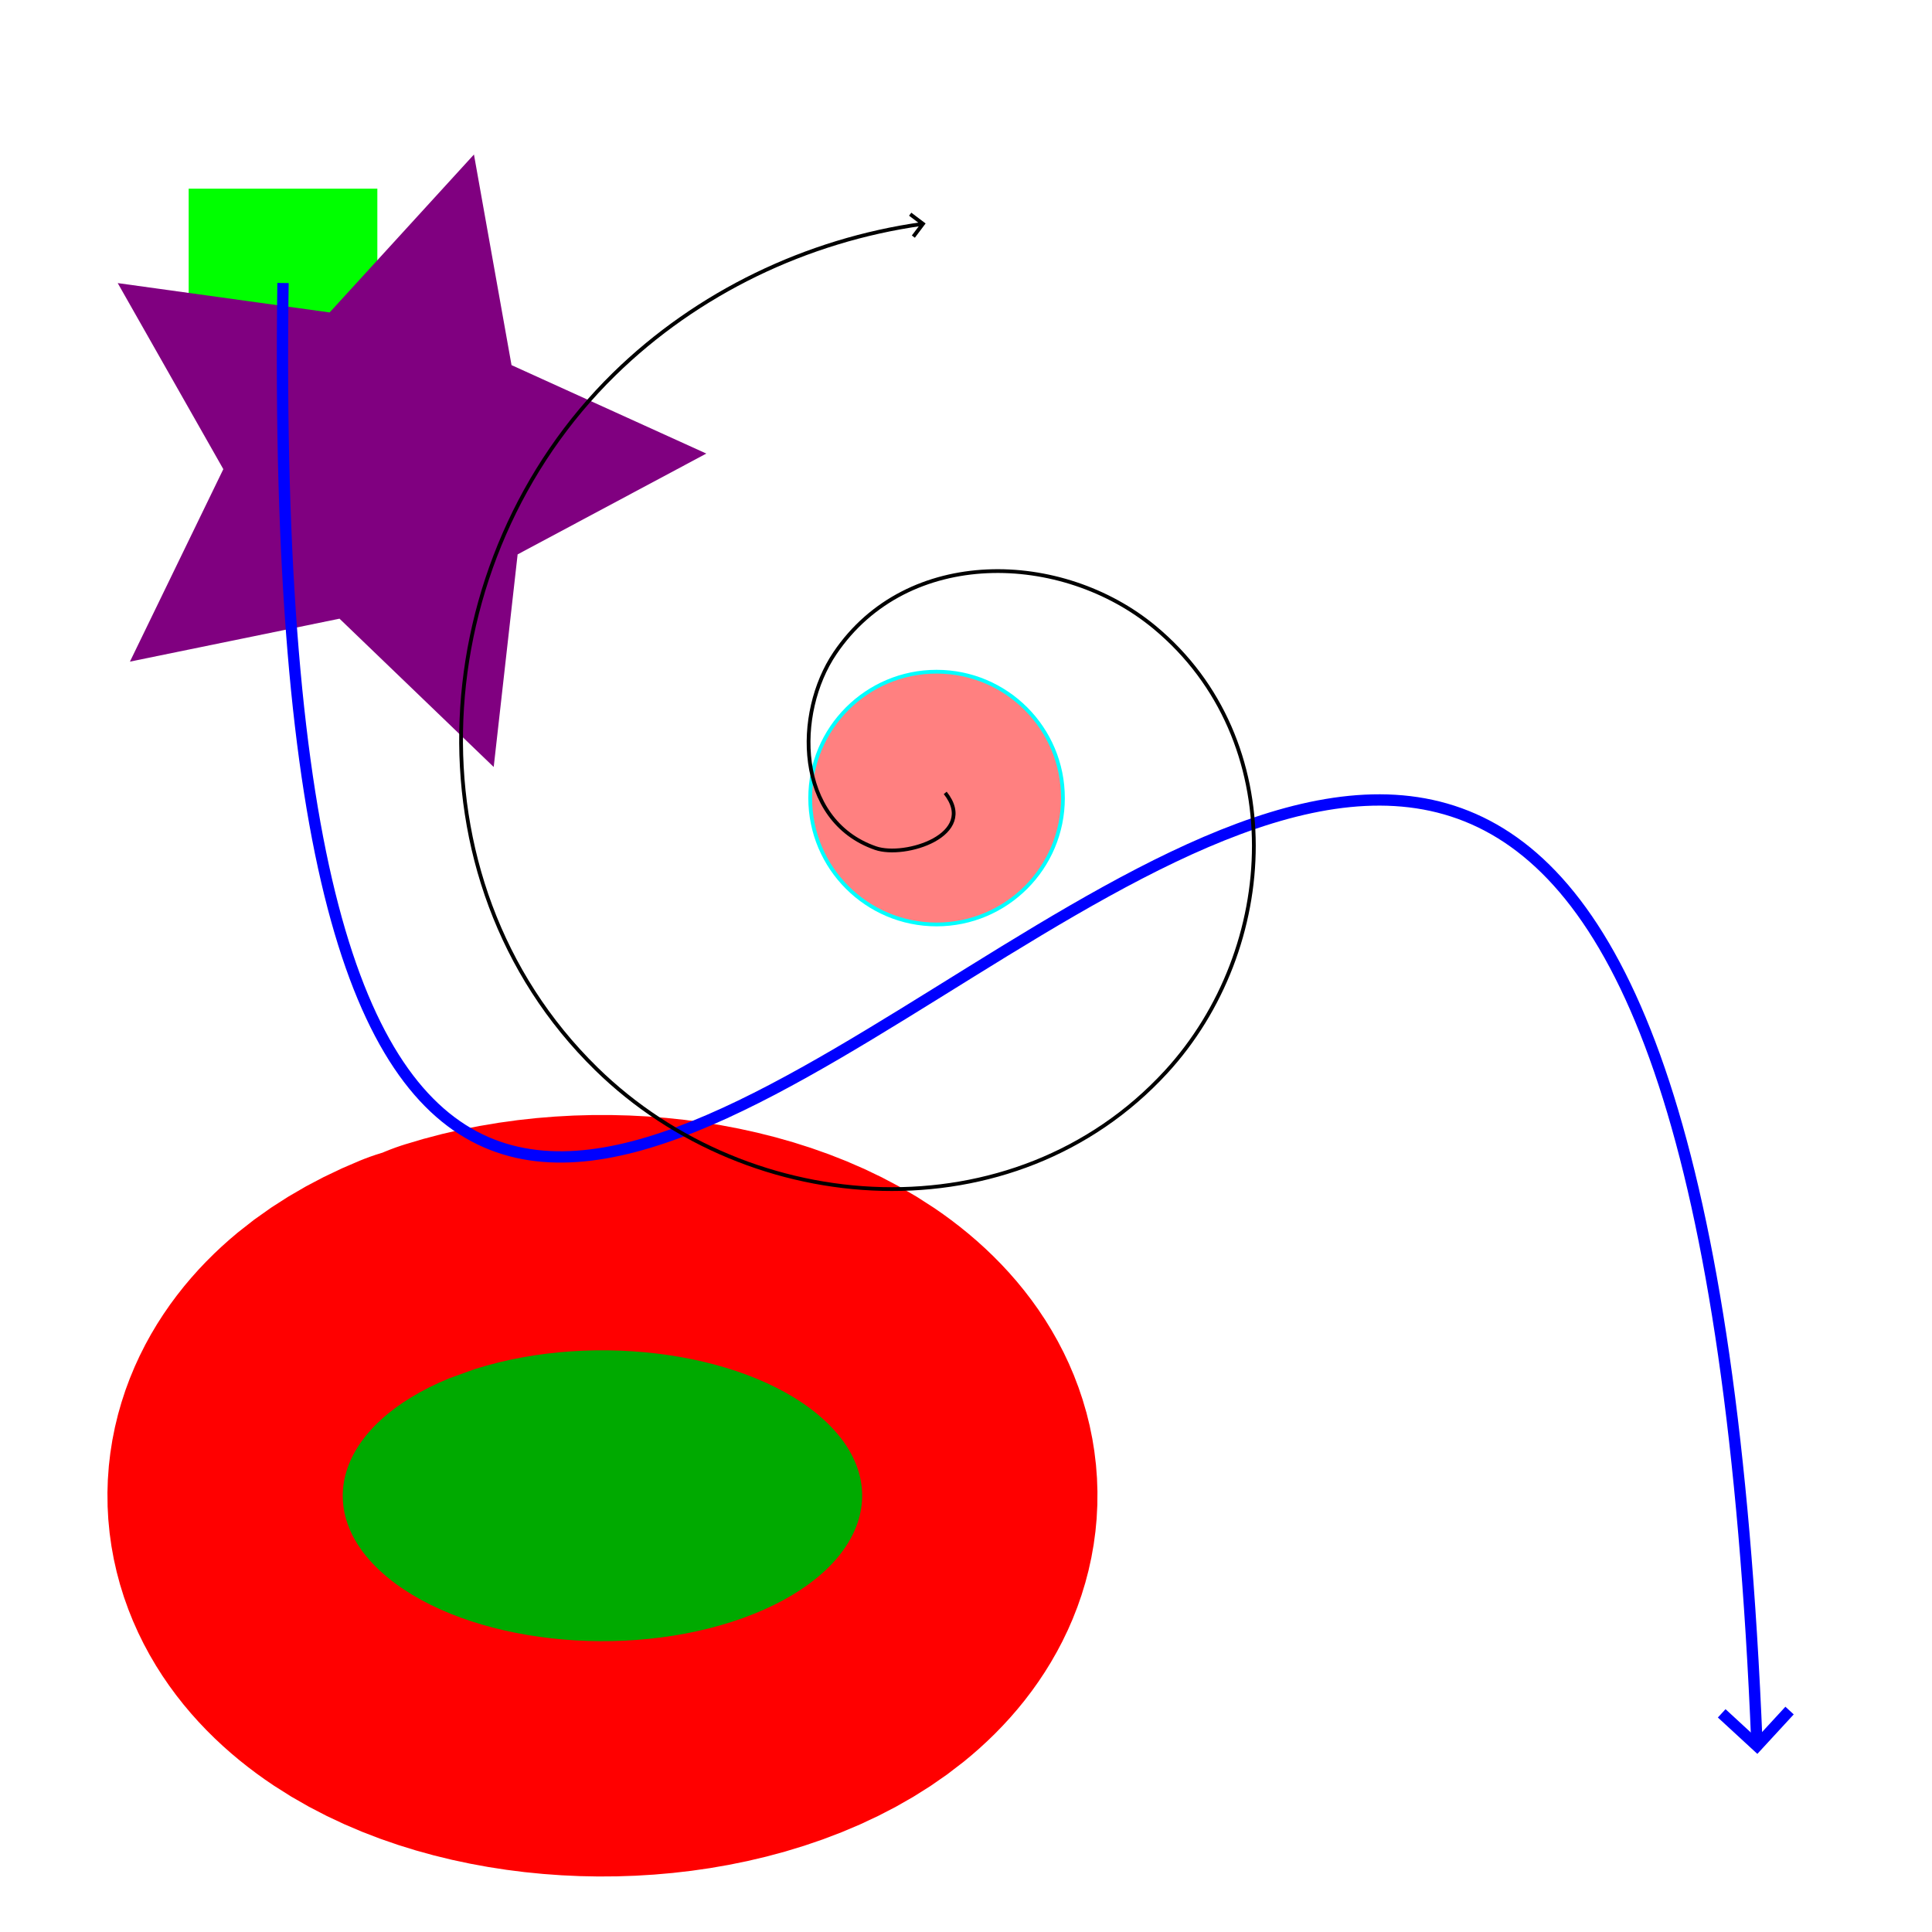
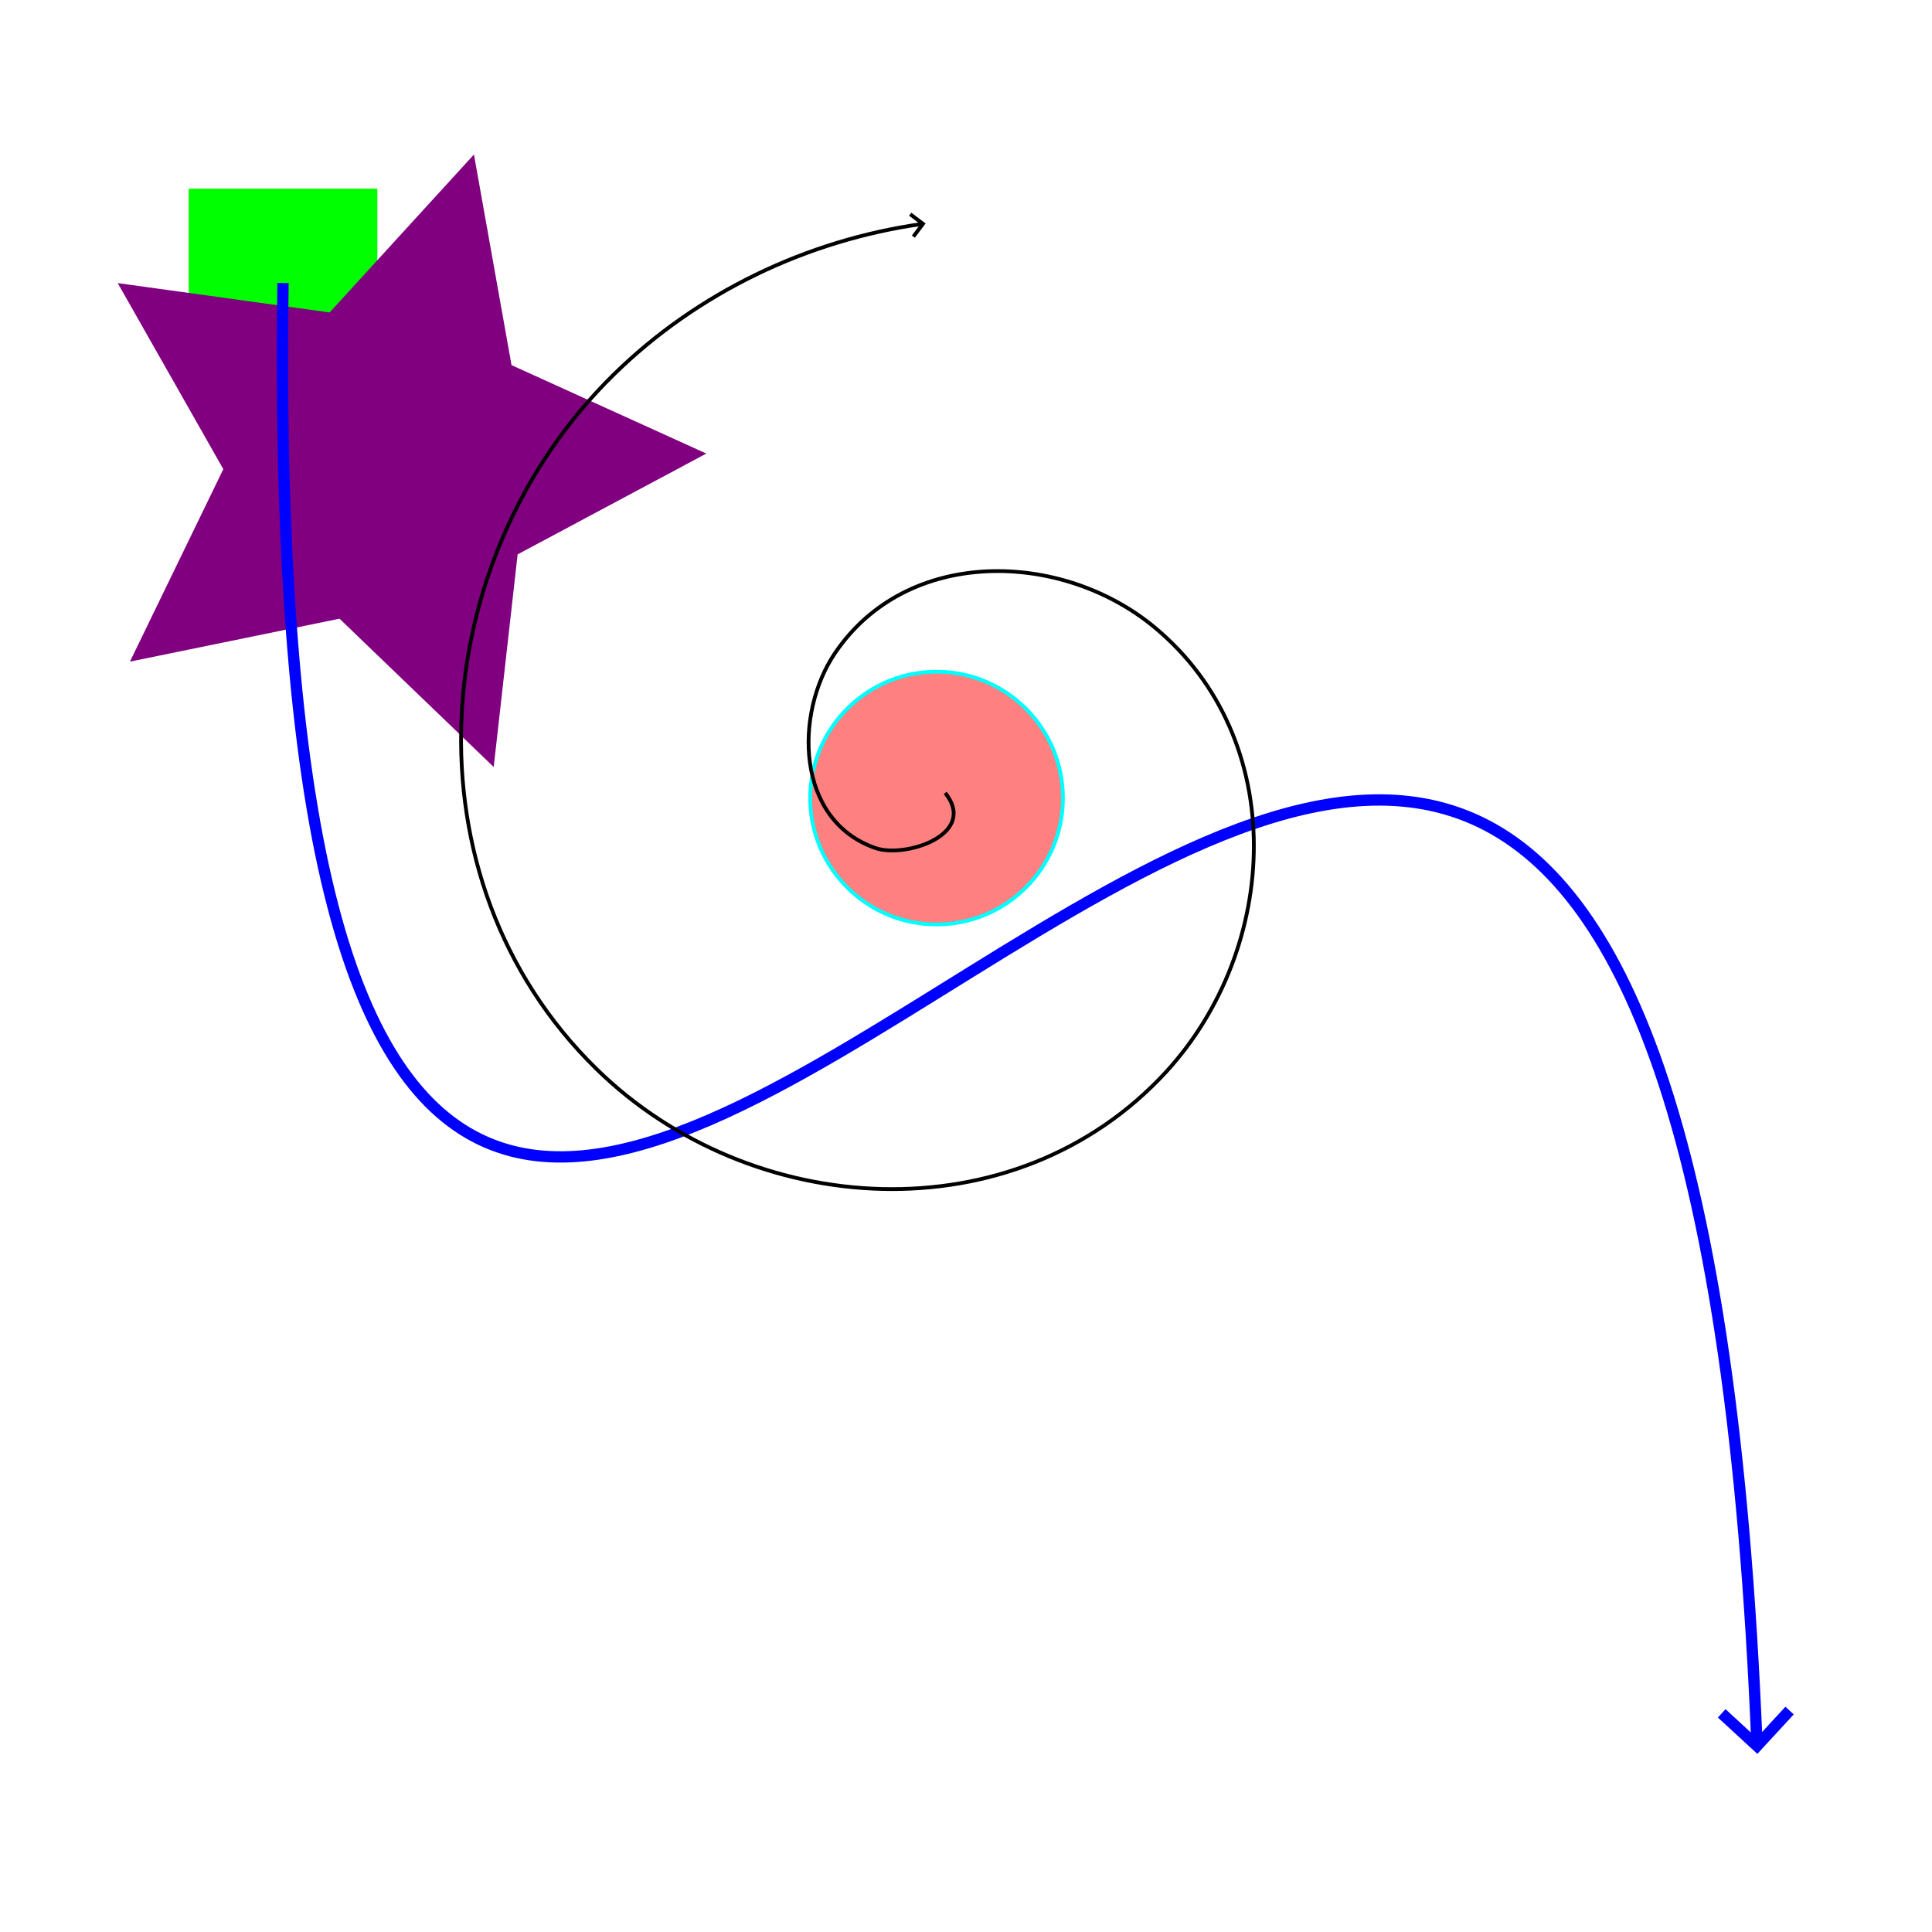
<svg xmlns="http://www.w3.org/2000/svg" width="512" height="512" viewBox="0 0 512 512" version="1.1" id="svg5">
  <defs id="defs1">
    <marker style="overflow:visible" id="marker4" refX="0" refY="0" orient="auto-start-reverse" markerWidth="1" markerHeight="1" viewBox="0 0 1 1" preserveAspectRatio="xMidYMid">
      <path style="fill:none;stroke:context-stroke;stroke-width:1;stroke-linecap:butt" d="M 3,-3 0,0 3,3" transform="rotate(180,0.125,0)" id="path4" />
    </marker>
    <marker style="overflow:visible" id="ArrowWide" refX="0" refY="0" orient="auto-start-reverse" markerWidth="1" markerHeight="1" viewBox="0 0 1 1" preserveAspectRatio="xMidYMid">
      <path style="fill:none;stroke:context-stroke;stroke-width:1;stroke-linecap:butt" d="M 3,-3 0,0 3,3" transform="rotate(180,0.125,0)" id="path1" />
    </marker>
  </defs>
  <g id="layer1">
-     <path style="fill:#00aa00;stroke:#ff0000;stroke-width:124.724;stroke-linecap:round;stroke-linejoin:round;paint-order:stroke fill markers" id="path6" d="m 125.857,362.818 a 68.817,38.538 0 0 1 92.73,13.669 68.817,38.538 0 0 1 -21.686,52.306 68.817,38.538 0 0 1 -93.998,-10.609 68.817,38.538 0 0 1 16.188,-52.927" />
    <g id="g_rocket">
      <rect style="fill:#00ff00;stroke:none" id="rect_rocket" width="50" height="50" x="50" y="50" />
      <path style="fill:#800080" id="path5" d="M 167.914,81.663 117.908,108.381 111.568,164.722 70.705,125.419 15.163,136.8 39.914,85.792 11.927,36.485 68.087,44.263 106.332,2.408 116.29,58.223 Z" transform="translate(19.26882,38.53763)" />
      <path style="display:inline;fill:none;fill-opacity:1;stroke:#0000ff;stroke-width:3px;stroke-linecap:butt;stroke-linejoin:miter;stroke-opacity:1;marker-end:url(#ArrowWide)" d="M 75,75 C 66.487,684.05 439.455,-176.201 465.599,461.928" id="path_motion" />
    </g>
  </g>
  <g id="layer2" style="fill:#0000ff">
    <g id="g4">
      <circle style="fill:#ff8080;stroke:#00ffff" id="path2" cx="248.201" cy="211.498" r="33.491" />
      <path style="fill:none;fill-rule:evenodd;stroke:#000000;marker-end:url(#marker4)" id="path3" d="m 250.495,210.122 c 8.799,11.127 -10.659,17.35 -18.495,14.624 -21.235,-7.388 -21.475,-35.722 -10.753,-51.613 19.18,-28.426 60.219,-27.222 84.731,-6.882 35.972,29.849 33.182,85.065 3.011,117.849 -40.214,43.696 -110.037,39.237 -150.968,-0.86 C 106.515,232.782 112.681,148.171 162.753,99.154 184.827,77.545 213.805,63.651 244.351,59.35" />
    </g>
  </g>
</svg>
